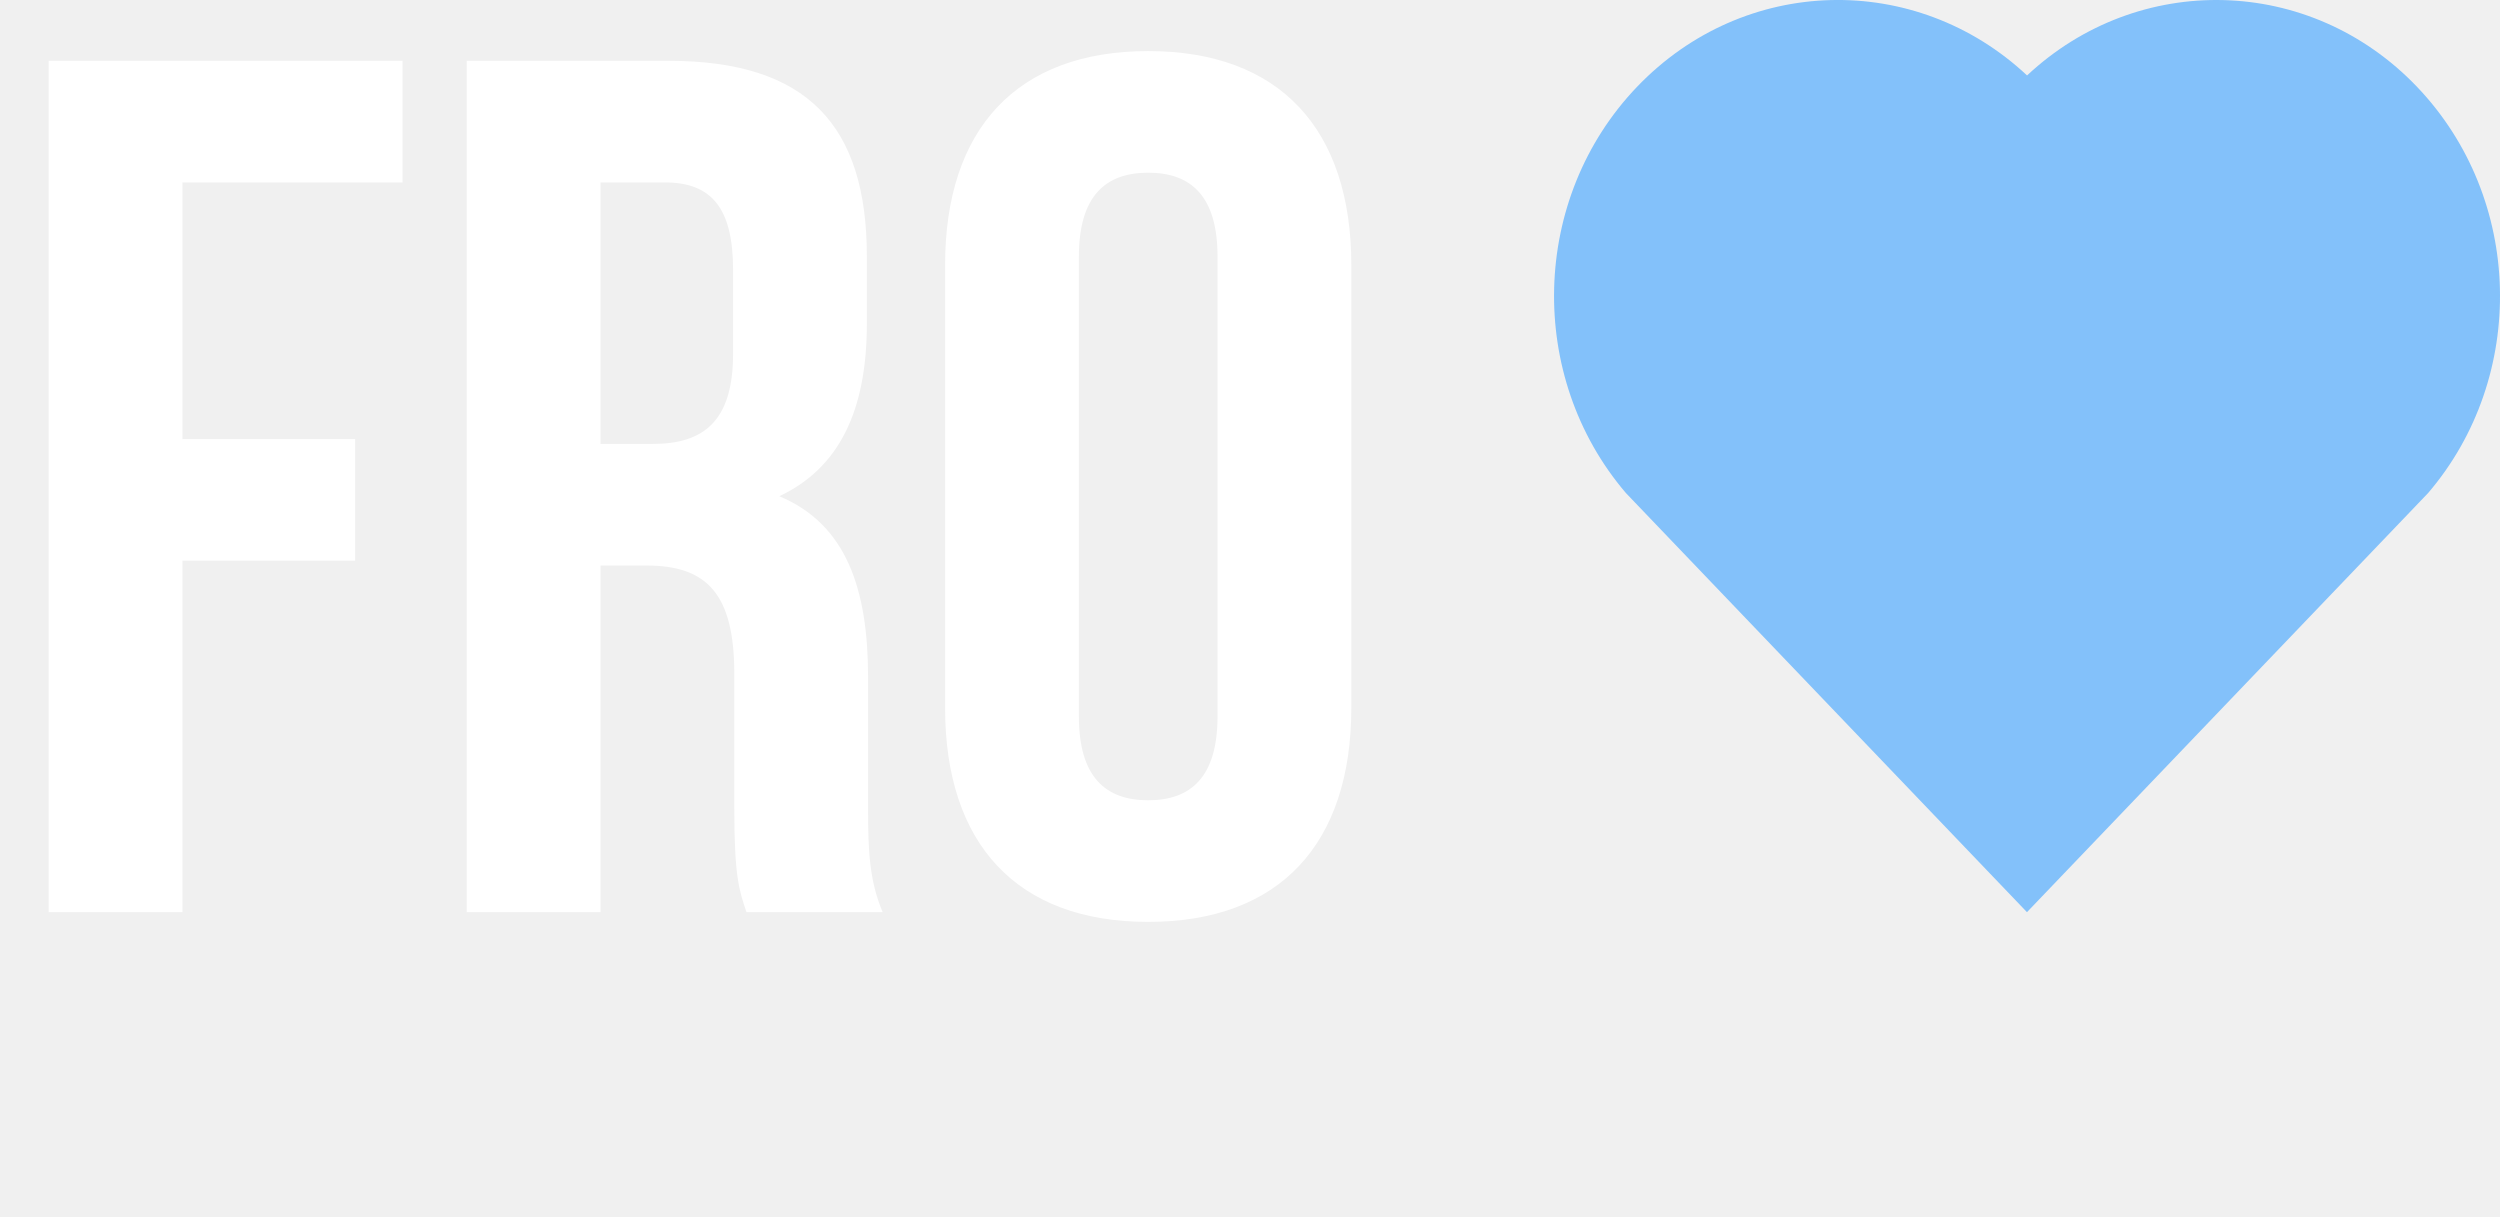
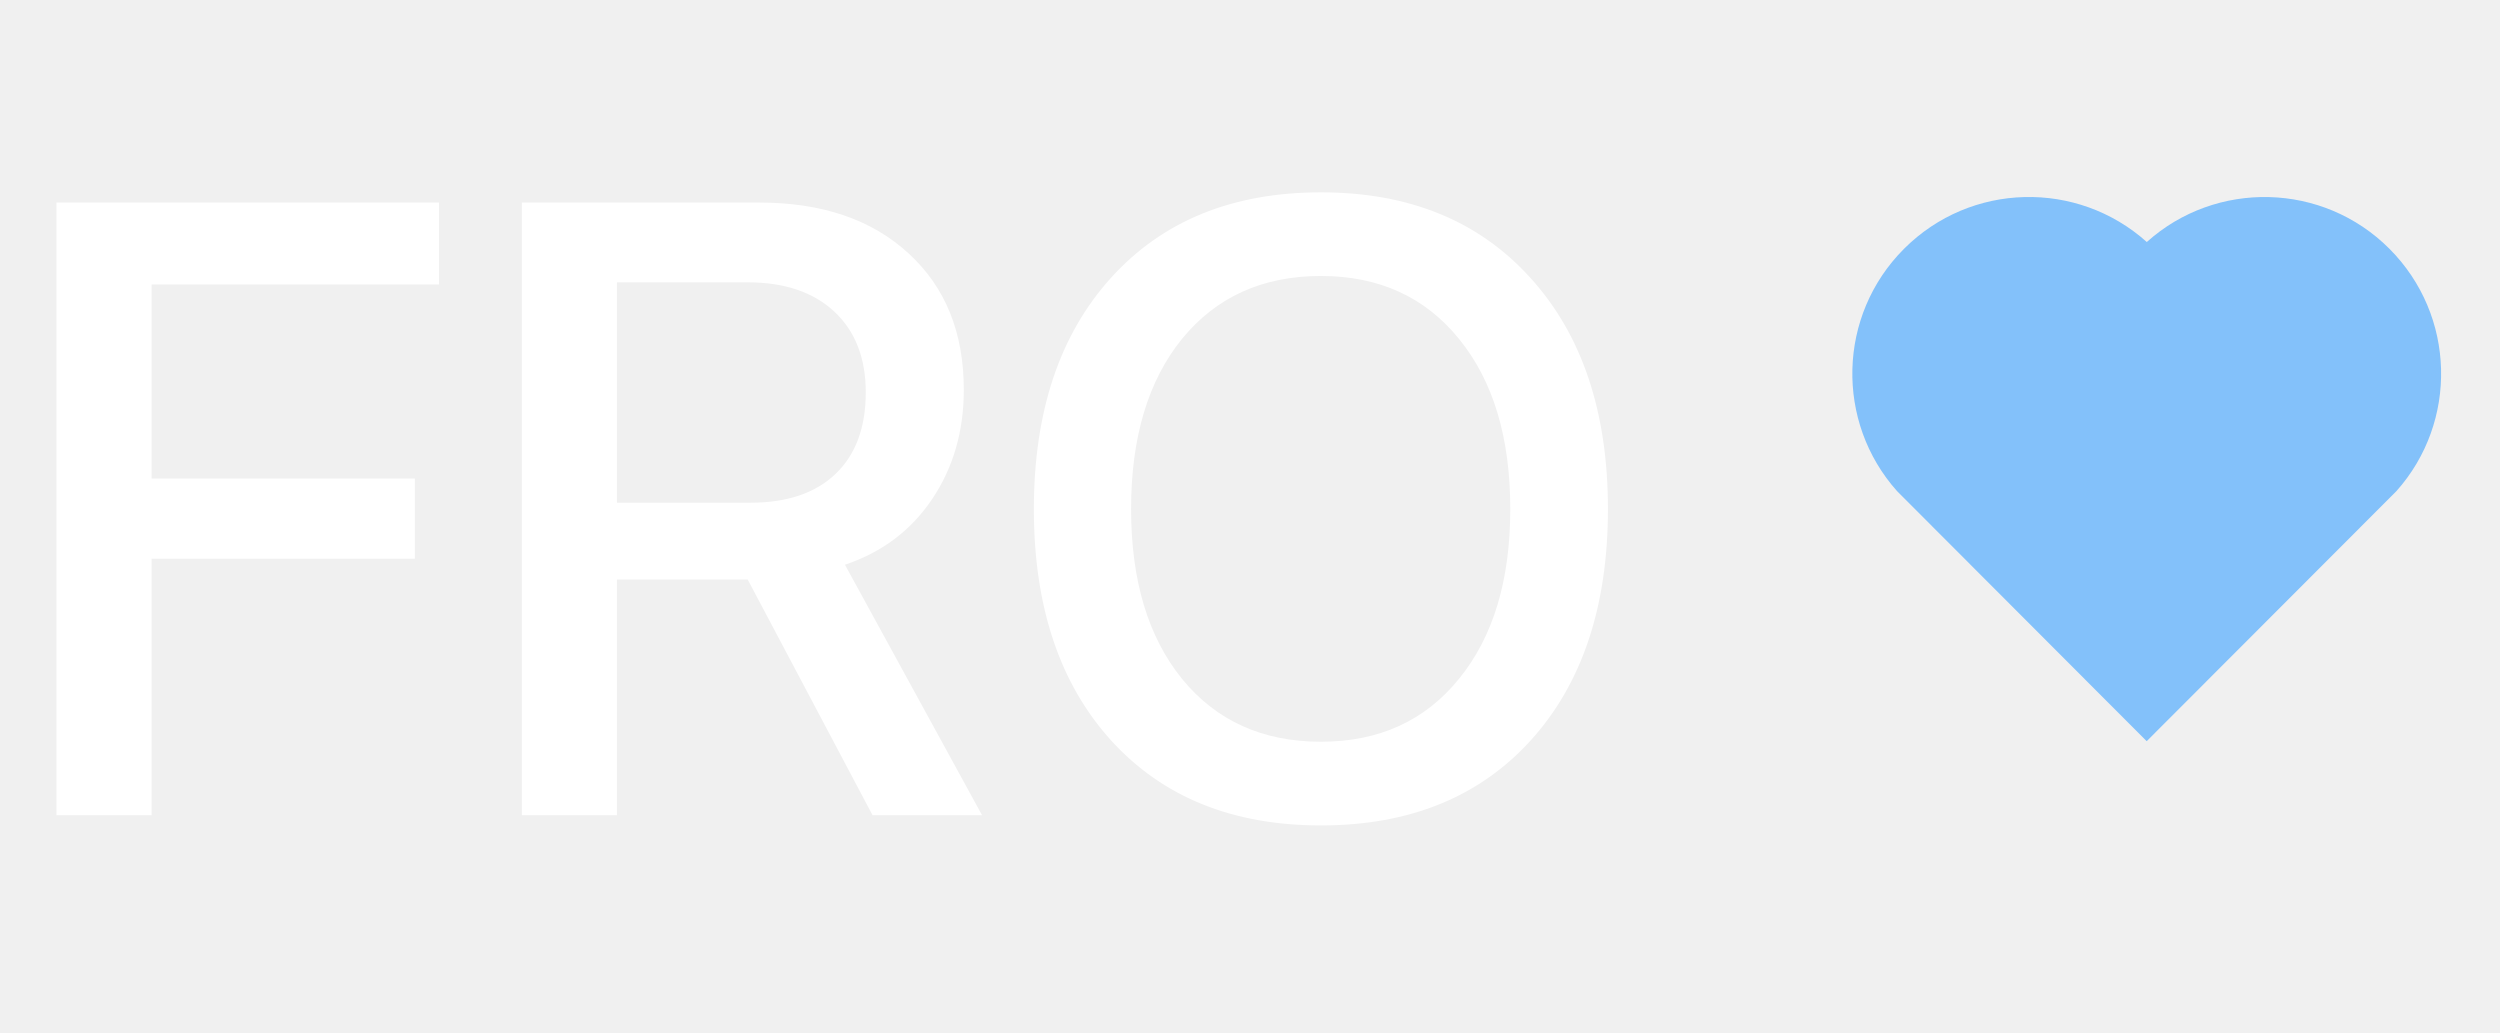
- <svg xmlns="http://www.w3.org/2000/svg" width="74" height="36" viewBox="0 0 74 36" fill="none">
-   <path d="M5.4 5.4H11.916V1.8H1.44V27H5.4V16.596H10.512V12.996H5.4V5.4ZM26.127 27C25.731 26.064 25.695 25.164 25.695 23.94V20.052C25.695 17.424 25.047 15.516 23.067 14.688C24.831 13.86 25.659 12.168 25.659 9.576V7.596C25.659 3.708 23.895 1.8 19.791 1.8H13.815V27H17.775V16.74H19.143C20.943 16.74 21.735 17.604 21.735 19.944V23.904C21.735 25.956 21.879 26.352 22.095 27H26.127ZM19.683 5.4C21.087 5.4 21.699 6.192 21.699 7.992V10.476C21.699 12.492 20.799 13.14 19.323 13.14H17.775V5.4H19.683ZM31.935 7.596C31.935 5.796 32.727 5.112 33.987 5.112C35.247 5.112 36.039 5.796 36.039 7.596V21.204C36.039 23.004 35.247 23.688 33.987 23.688C32.727 23.688 31.935 23.004 31.935 21.204V7.596ZM27.975 20.952C27.975 24.984 30.099 27.288 33.987 27.288C37.875 27.288 39.999 24.984 39.999 20.952V7.848C39.999 3.816 37.875 1.512 33.987 1.512C30.099 1.512 27.975 3.816 27.975 7.848V20.952Z" fill="white" />
-   <path d="M60.001 2.233C63.29 -0.847 68.372 -0.745 71.54 2.566C74.707 5.879 74.816 11.155 71.87 14.596L59.998 27L48.129 14.596C45.184 11.155 45.294 5.87 48.46 2.566C51.631 -0.741 56.703 -0.852 60.001 2.233Z" fill="#83C1FA" />
+ <svg xmlns="http://www.w3.org/2000/svg" width="46" height="19" viewBox="0 0 46 19" fill="none">
+   <path d="M2.789 15H1.039V3.727H8.078V5.234H2.789V8.805H7.633V10.281H2.789V15ZM11.352 5.195V9.25H13.805C14.482 9.25 15.005 9.073 15.375 8.719C15.745 8.365 15.93 7.865 15.93 7.219C15.93 6.589 15.737 6.094 15.352 5.734C14.966 5.375 14.435 5.195 13.758 5.195H11.352ZM11.352 10.664V15H9.602V3.727H13.969C15.125 3.727 16.042 4.039 16.719 4.664C17.396 5.284 17.734 6.12 17.734 7.172C17.734 7.938 17.539 8.609 17.148 9.188C16.763 9.76 16.229 10.162 15.547 10.391L18.07 15H16.055L13.758 10.664H11.352ZM24.305 3.539C25.924 3.539 27.208 4.062 28.156 5.109C29.109 6.156 29.586 7.576 29.586 9.367C29.586 11.159 29.112 12.578 28.164 13.625C27.216 14.667 25.93 15.188 24.305 15.188C22.68 15.188 21.393 14.667 20.445 13.625C19.497 12.578 19.023 11.159 19.023 9.367C19.023 7.576 19.497 6.156 20.445 5.109C21.393 4.062 22.68 3.539 24.305 3.539ZM24.305 5.078C23.232 5.078 22.38 5.464 21.75 6.234C21.125 7.005 20.812 8.049 20.812 9.367C20.812 10.68 21.125 11.721 21.75 12.492C22.38 13.263 23.232 13.648 24.305 13.648C25.372 13.648 26.219 13.263 26.844 12.492C27.474 11.721 27.789 10.68 27.789 9.367C27.789 8.049 27.474 7.005 26.844 6.234C26.219 5.464 25.372 5.078 24.305 5.078Z" fill="white" />
+   <path d="M39.501 4.453C40.773 3.311 42.739 3.349 43.965 4.577C45.19 5.805 45.232 7.762 44.093 9.038L39.499 13.638L34.907 9.038C33.767 7.762 33.81 5.802 35.035 4.577C36.262 3.35 38.224 3.309 39.501 4.453Z" fill="#83C1FA" />
</svg>
